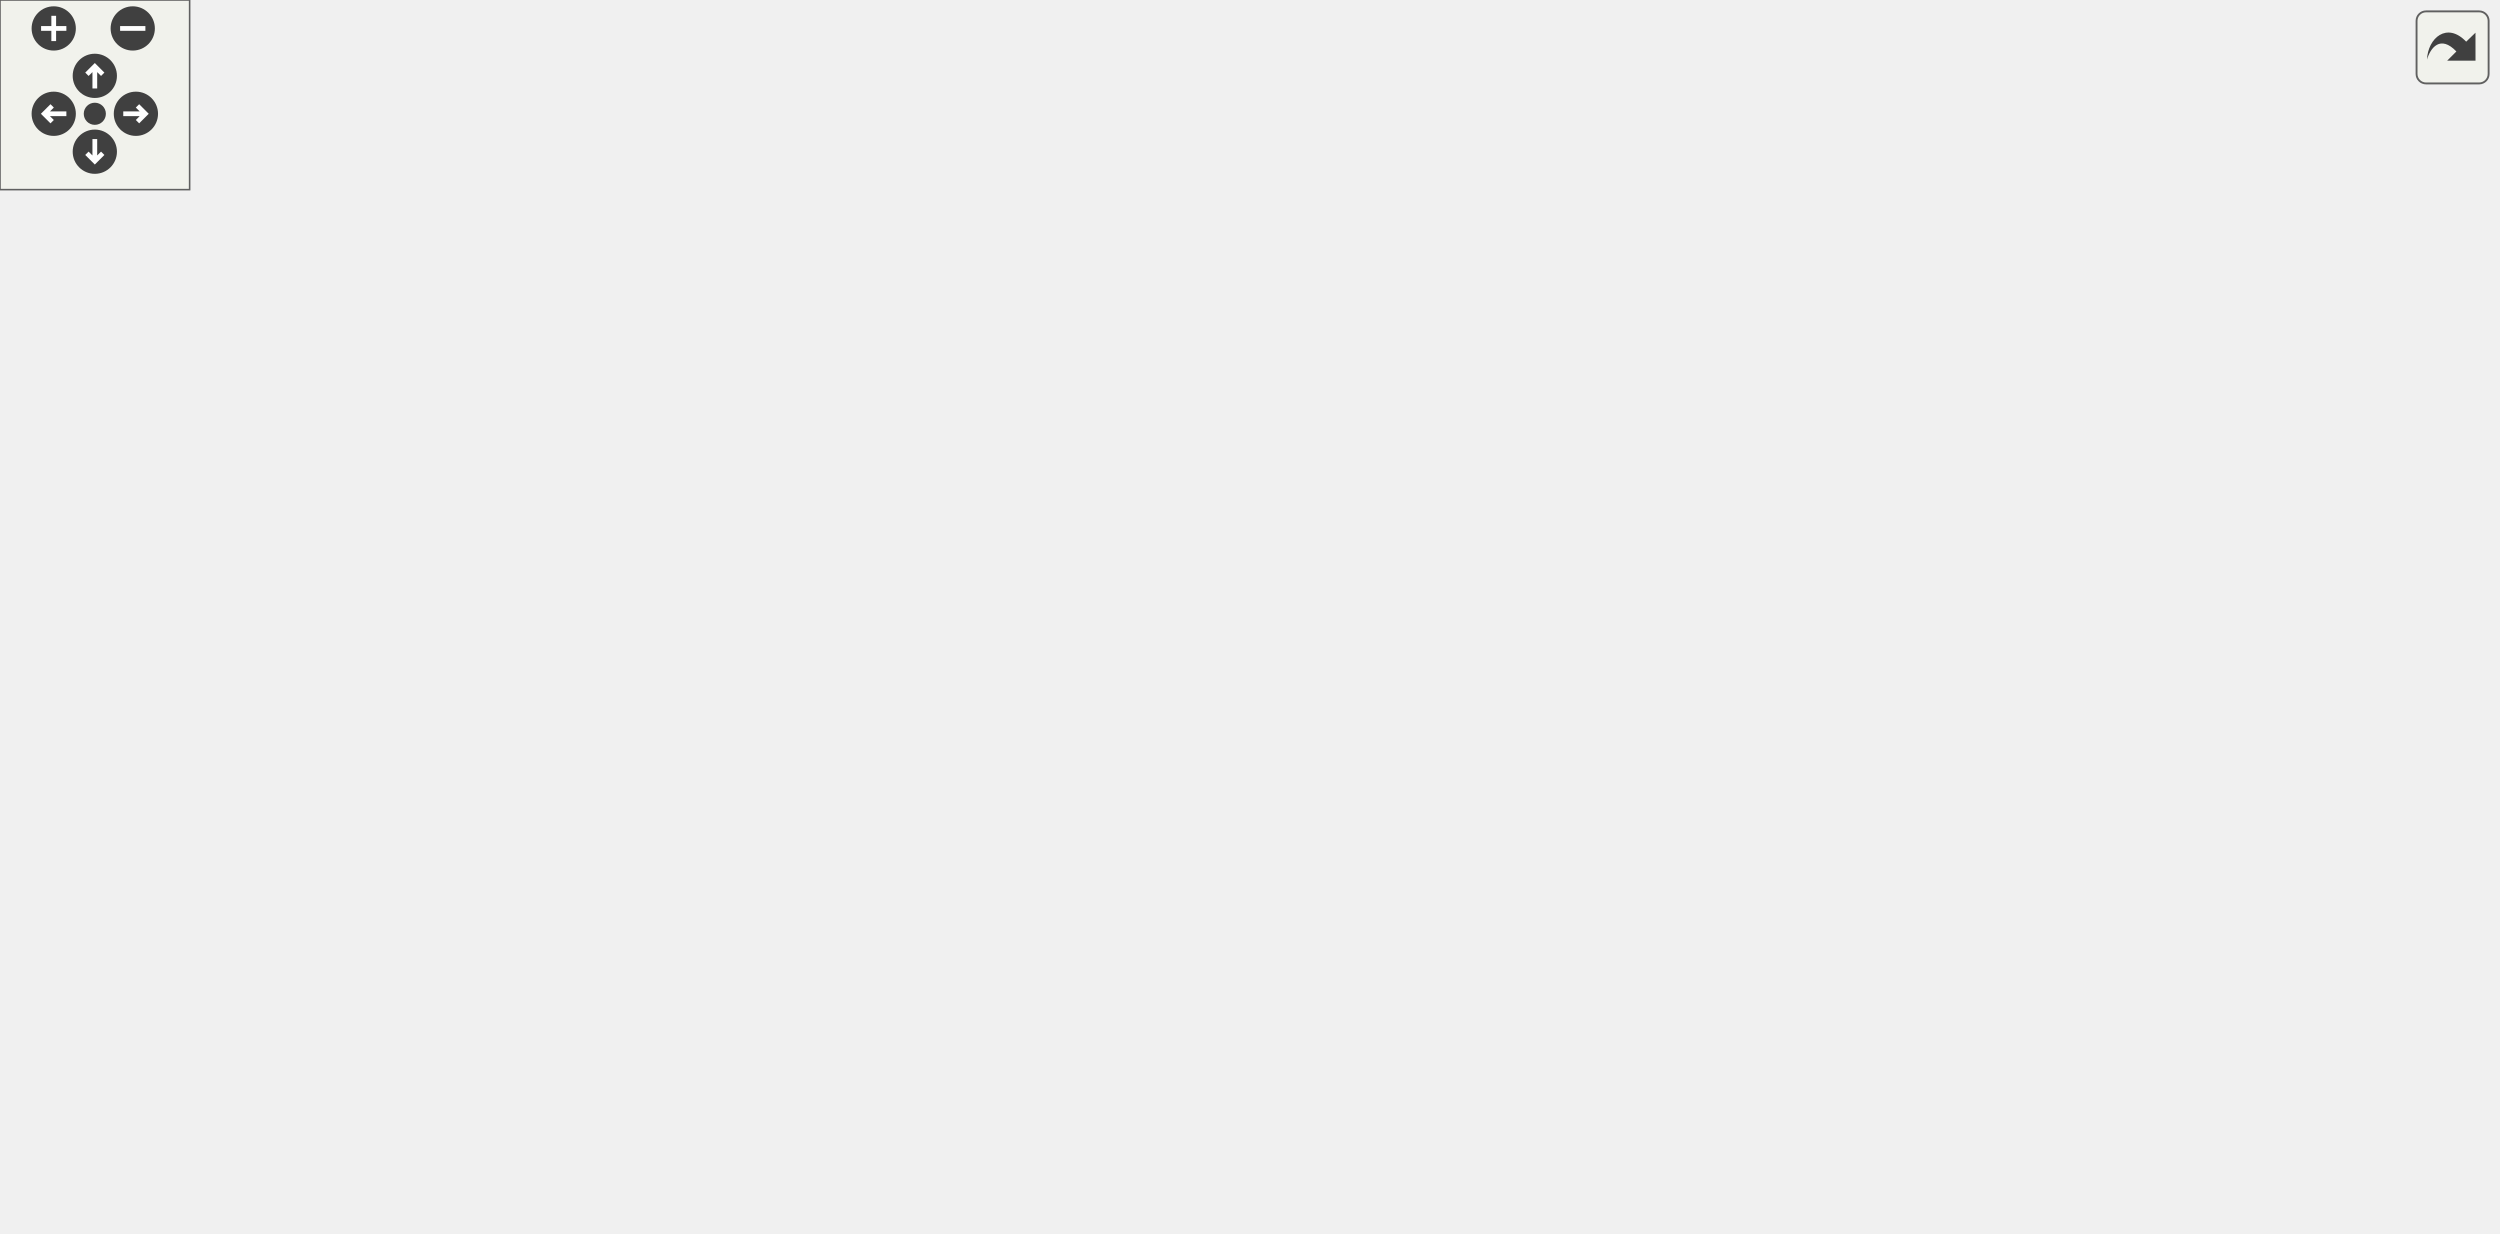
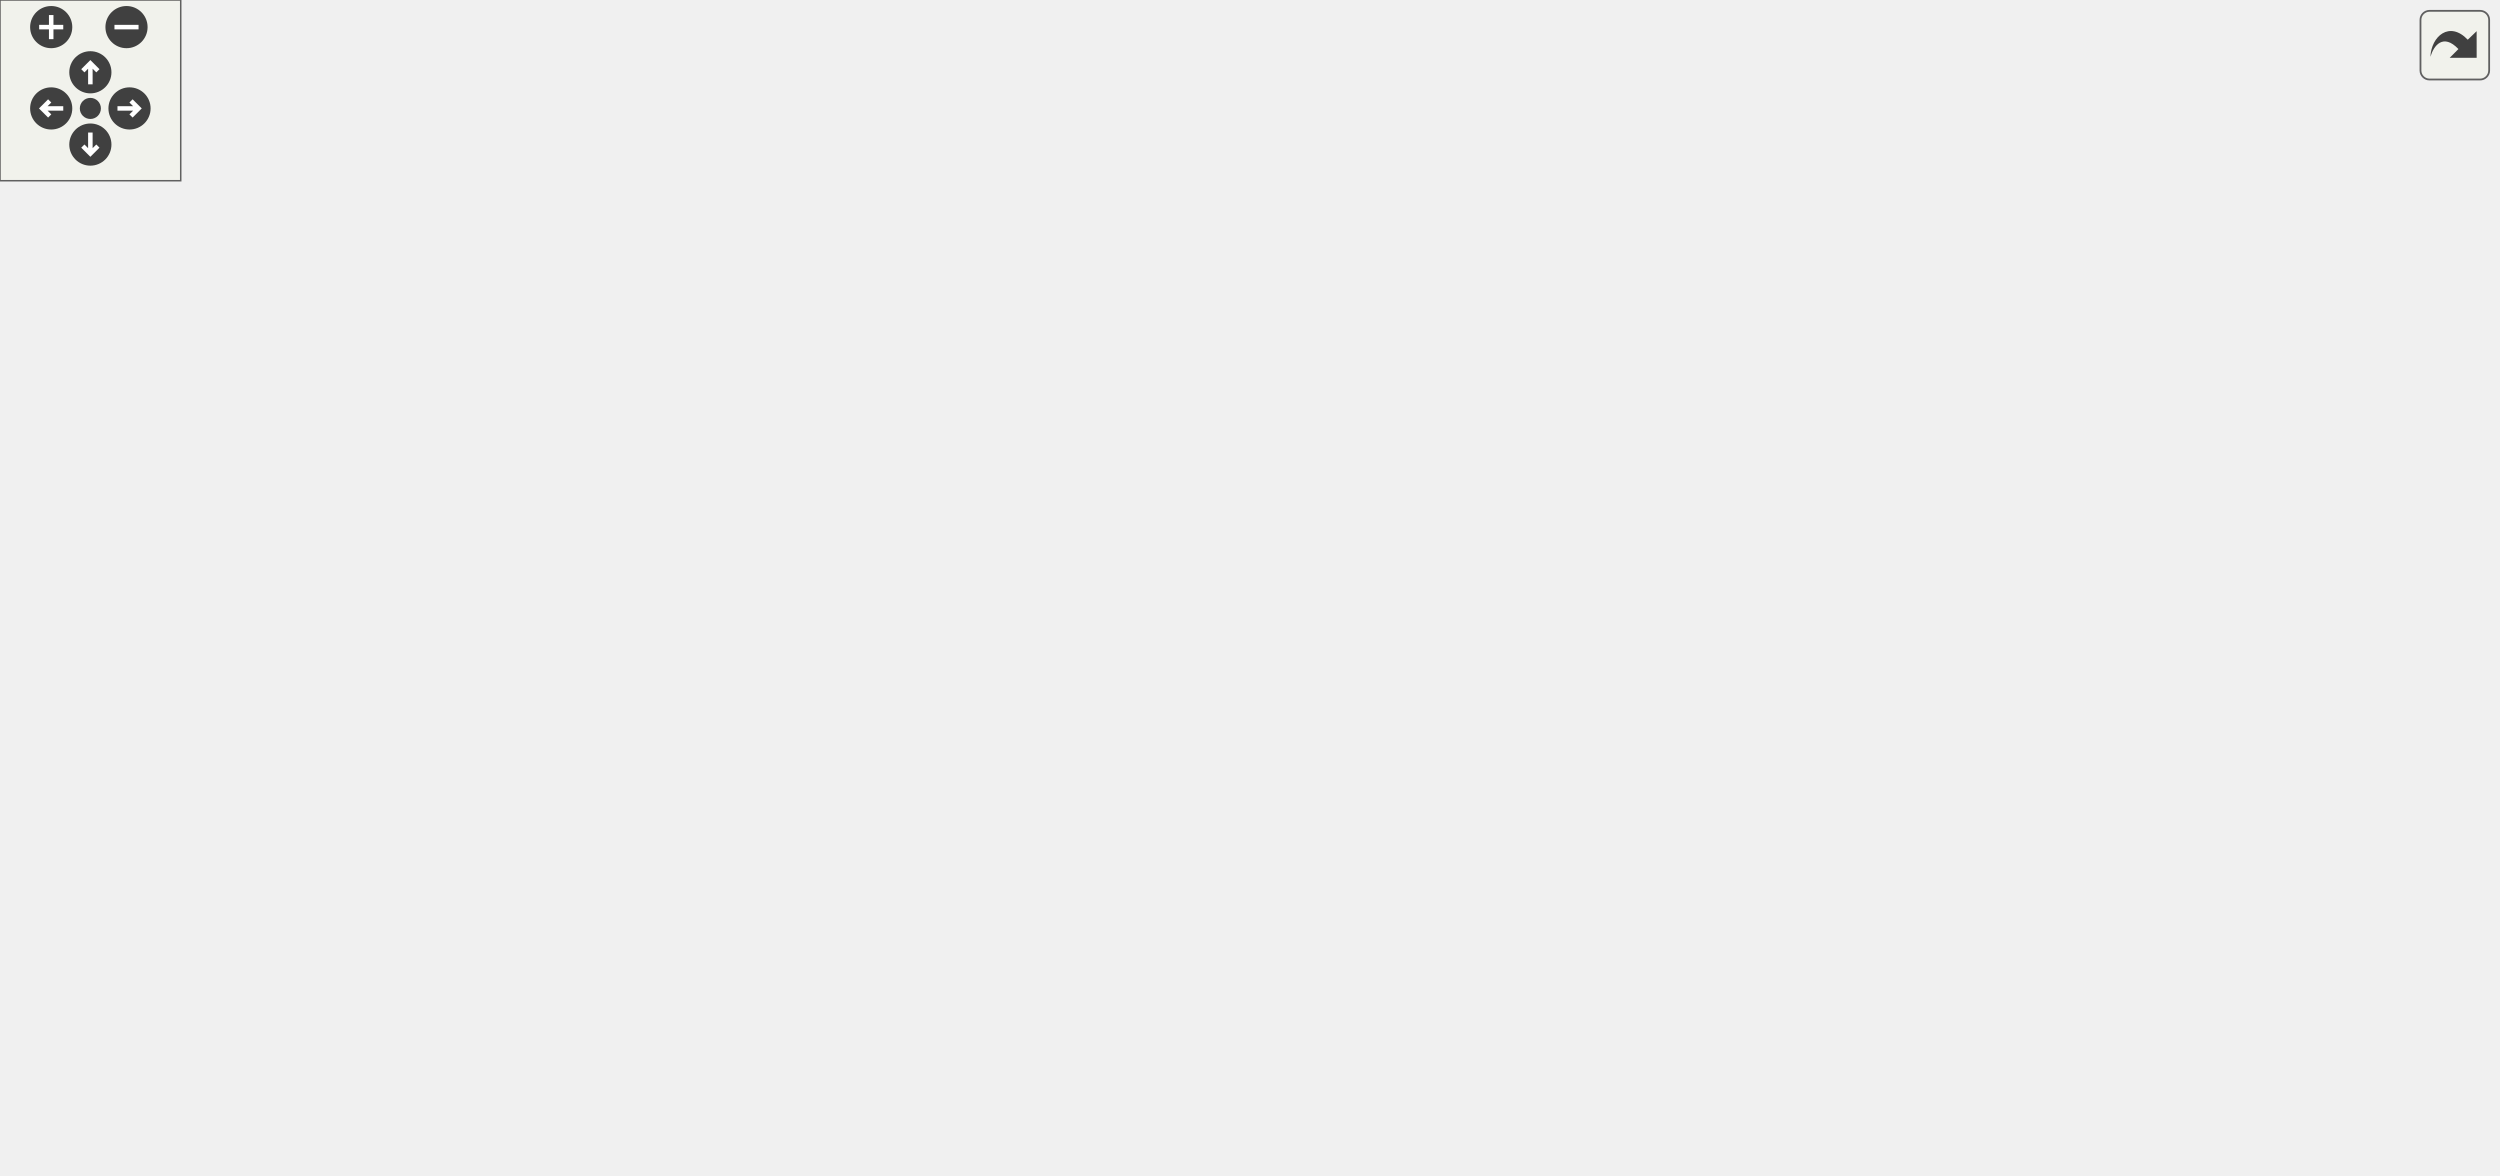
<svg xmlns="http://www.w3.org/2000/svg" xmlns:xlink="http://www.w3.org/1999/xlink" id="main" version="1.1" xml:space="preserve">
  <style type="text/css">
.edge:hover path { stroke: red; }
.edge:hover polygon { stroke: red; fill: red; }
</style>
  <defs>
    <circle id="rim" cx="0" cy="0" r="7" />
    <circle id="rim2" cx="0" cy="0" r="3.5" />
    <g id="zoomPlus">
      <use xlink:href="#rim" fill="#404040">
        <set attributeName="fill" to="#808080" begin="zoomplus.mouseover" end="zoomplus.mouseout" />
      </use>
      <path d="M-4,0h8M0,-4v8" fill="none" stroke="white" stroke-width="1.5" pointer-events="none" />
    </g>
    <g id="zoomMin">
      <use xlink:href="#rim" fill="#404040">
        <set attributeName="fill" to="#808080" begin="zoomminus.mouseover" end="zoomminus.mouseout" />
      </use>
      <path d="M-4,0h8" fill="none" stroke="white" stroke-width="1.5" pointer-events="none" />
    </g>
    <g id="dirArrow">
      <path fill="none" stroke="white" stroke-width="1.5" d="M0,-3.0v7 M-2.5,-0.5L0,-3.0L2.5,-0.5" />
    </g>
    <g id="resetDef">
      <use xlink:href="#rim2" fill="#404040">
        <set attributeName="fill" to="#808080" begin="reset.mouseover" end="reset.mouseout" />
      </use>
    </g>
  </defs>
  <svg id="graph" class="graph">
    <g id="viewport">
      <g id="node1" class="node">
        <g id="a_node1">
          <a xlink:title=" ">
            <polygon fill="#bfbfbf" stroke="black" points="0,-128 0,-158 167,-158 167,-128 0,-128" />
            <text text-anchor="start" x="8" y="-146" font-family="Helvetica,sans-Serif" font-size="10.00">MainWindow::connectGuiMove</text>
            <text text-anchor="middle" x="83.5" y="-135" font-family="Helvetica,sans-Serif" font-size="10.00">WithEngine</text>
          </a>
        </g>
      </g>
      <g id="node2" class="node">
        <g id="a_node2">
          <a xlink:href="classEngine.html#a66f2b590d92c6e0fa99741f02a8a9a3f" target="_top" xlink:title="Проверяет возможность хода и перемещает фигуру.">
            <polygon fill="none" stroke="black" points="203,-133.5 203,-152.5 286,-152.5 286,-133.5 203,-133.5" />
            <text text-anchor="middle" x="244.5" y="-140.5" font-family="Helvetica,sans-Serif" font-size="10.00">Engine::move</text>
          </a>
        </g>
      </g>
      <g id="edge1" class="edge">
        <path fill="none" stroke="midnightblue" d="M167.26,-143C175.96,-143 184.61,-143 192.79,-143" />
        <polygon fill="midnightblue" stroke="midnightblue" points="192.87,-146.5 202.87,-143 192.87,-139.5 192.87,-146.5" />
      </g>
      <g id="node3" class="node">
        <g id="a_node3">
          <a xlink:href="classEngine.html#a2b384a18565b9cdd85b52fed6d25ff0c" target="_top" xlink:title="Расчет преимущества игрока.">
            <polygon fill="none" stroke="black" points="322,-267 322,-297 474,-297 474,-267 322,-267" />
            <text text-anchor="start" x="330" y="-285" font-family="Helvetica,sans-Serif" font-size="10.00">Engine::calculateAdvantage</text>
            <text text-anchor="middle" x="398" y="-274" font-family="Helvetica,sans-Serif" font-size="10.00">White</text>
          </a>
        </g>
      </g>
      <g id="edge2" class="edge">
        <path fill="none" stroke="midnightblue" d="M249.3,-152.51C258.46,-174.25 283.88,-227.98 322,-257 324.43,-258.85 327.01,-260.57 329.69,-262.17" />
        <polygon fill="midnightblue" stroke="midnightblue" points="328.06,-265.26 338.54,-266.85 331.34,-259.08 328.06,-265.26" />
      </g>
      <g id="node8" class="node">
        <g id="a_node8">
          <a xlink:href="engine_8cpp.html#a0aedf9d17abf2bab41a04d5beb4f4988" target="_top" xlink:title=" ">
            <polygon fill="none" stroke="black" points="337.5,-228.5 337.5,-247.5 458.5,-247.5 458.5,-228.5 337.5,-228.5" />
            <text text-anchor="middle" x="398" y="-235.5" font-family="Helvetica,sans-Serif" font-size="10.00">checkStepOnPossible</text>
          </a>
        </g>
      </g>
      <g id="edge7" class="edge">
        <path fill="none" stroke="midnightblue" d="M252.34,-152.57C264.47,-168.8 291.37,-201.66 322,-219 325.99,-221.26 330.24,-223.25 334.63,-225.01" />
        <polygon fill="midnightblue" stroke="midnightblue" points="333.77,-228.42 344.37,-228.5 336.13,-221.83 333.77,-228.42" />
      </g>
      <g id="node9" class="node">
        <g id="a_node9">
          <a xlink:href="classFigure.html#af27c0f2d5fe69cb9eb17380d3ba91d6a" target="_top" xlink:title="Получение цвета фигуры.">
            <polygon fill="none" stroke="black" points="351,-190.5 351,-209.5 445,-209.5 445,-190.5 351,-190.5" />
            <text text-anchor="middle" x="398" y="-197.5" font-family="Helvetica,sans-Serif" font-size="10.00">Figure::getColor</text>
          </a>
        </g>
      </g>
      <g id="edge8" class="edge">
        <path fill="none" stroke="midnightblue" d="M262.06,-152.51C277.25,-160.93 300.58,-173.07 322,-181 328.75,-183.5 335.97,-185.79 343.16,-187.84" />
        <polygon fill="midnightblue" stroke="midnightblue" points="342.33,-191.24 352.9,-190.49 344.17,-184.49 342.33,-191.24" />
      </g>
      <g id="node10" class="node">
        <g id="a_node10">
          <a xlink:href="classBoard.html#a0bac43a8a2fc2aabc7e687eeedbe9f9e" target="_top" xlink:title="Возвращает фигуру, которая находится в ячейке поля с координатами coords.">
            <polygon fill="none" stroke="black" points="349.5,-152.5 349.5,-171.5 446.5,-171.5 446.5,-152.5 349.5,-152.5" />
            <text text-anchor="middle" x="398" y="-159.5" font-family="Helvetica,sans-Serif" font-size="10.00">Board::getFigure</text>
          </a>
        </g>
      </g>
      <g id="edge9" class="edge">
        <path fill="none" stroke="midnightblue" d="M286.1,-148.09C302.36,-150.13 321.41,-152.52 339.08,-154.74" />
        <polygon fill="midnightblue" stroke="midnightblue" points="338.94,-158.25 349.3,-156.02 339.81,-151.3 338.94,-158.25" />
      </g>
      <g id="node11" class="node">
        <g id="a_node11">
          <a xlink:href="classFigure.html#a12d36f015da3026f980f87a93210885a" target="_top" xlink:title="Получение возможных ходов атаки.">
            <polygon fill="none" stroke="black" points="325,-114.5 325,-133.5 471,-133.5 471,-114.5 325,-114.5" />
            <text text-anchor="middle" x="398" y="-121.5" font-family="Helvetica,sans-Serif" font-size="10.00">Figure::getPossibleAttacks</text>
          </a>
        </g>
      </g>
      <g id="edge10" class="edge">
        <path fill="none" stroke="midnightblue" d="M286.1,-137.91C295.11,-136.78 304.96,-135.54 314.97,-134.29" />
        <polygon fill="midnightblue" stroke="midnightblue" points="315.51,-137.75 325,-133.03 314.64,-130.8 315.51,-137.75" />
      </g>
      <g id="node12" class="node">
        <g id="a_node12">
          <a xlink:href="classFigure.html#ac527b099db89b98b705eb74bed96c147" target="_top" xlink:title="Получение возможных ходов перемещения.">
            <polygon fill="none" stroke="black" points="327.5,-76.5 327.5,-95.5 468.5,-95.5 468.5,-76.5 327.5,-76.5" />
            <text text-anchor="middle" x="398" y="-83.5" font-family="Helvetica,sans-Serif" font-size="10.00">Figure::getPossibleMoves</text>
          </a>
        </g>
      </g>
      <g id="edge11" class="edge">
        <path fill="none" stroke="midnightblue" d="M262.06,-133.49C277.25,-125.07 300.58,-112.93 322,-105 328.75,-102.5 335.97,-100.21 343.16,-98.16" />
        <polygon fill="midnightblue" stroke="midnightblue" points="344.17,-101.51 352.9,-95.51 342.33,-94.76 344.17,-101.51" />
      </g>
      <g id="node13" class="node">
        <g id="a_node13">
          <a xlink:href="classFigure.html#aad86c6d796ac96d30f2a310c107fdbac" target="_top" xlink:title="Получение элементарных ходов.">
            <polygon fill="none" stroke="black" points="335.5,-38.5 335.5,-57.5 460.5,-57.5 460.5,-38.5 335.5,-38.5" />
            <text text-anchor="middle" x="398" y="-45.5" font-family="Helvetica,sans-Serif" font-size="10.00">Figure::getUnarySteps</text>
          </a>
        </g>
      </g>
      <g id="edge12" class="edge">
        <path fill="none" stroke="midnightblue" d="M252.34,-133.43C264.47,-117.2 291.37,-84.34 322,-67 325.99,-64.74 330.24,-62.75 334.63,-60.99" />
        <polygon fill="midnightblue" stroke="midnightblue" points="336.13,-64.17 344.37,-57.5 333.77,-57.58 336.13,-64.17" />
      </g>
      <g id="node14" class="node">
        <g id="a_node14">
          <a xlink:href="classBoard.html#a4ed8cf3fae283d3c88eb6b0dea9e9f0a" target="_top" xlink:title="Перемещает фигуру в board.">
            <polygon fill="none" stroke="black" points="358.5,-0.5 358.5,-19.5 437.5,-19.5 437.5,-0.5 358.5,-0.5" />
            <text text-anchor="middle" x="398" y="-7.5" font-family="Helvetica,sans-Serif" font-size="10.00">Board::move</text>
          </a>
        </g>
      </g>
      <g id="edge13" class="edge">
        <path fill="none" stroke="midnightblue" d="M249.15,-133.3C258.01,-111.14 282.84,-56.6 322,-29 329.9,-23.43 339.29,-19.49 348.71,-16.7" />
        <polygon fill="midnightblue" stroke="midnightblue" points="349.65,-20.07 358.47,-14.2 347.91,-13.29 349.65,-20.07" />
      </g>
      <g id="node4" class="node">
        <g id="a_node4">
-           <a xlink:href="engine_8cpp.html#a8bc4d4b36aae439f5e6e3ce34903c487" target="_top" xlink:title=" ">
-             <polygon fill="none" stroke="black" points="517,-310.5 517,-329.5 628,-329.5 628,-310.5 517,-310.5" />
-             <text text-anchor="middle" x="572.5" y="-317.5" font-family="Helvetica,sans-Serif" font-size="10.00">enemyUnderAttack</text>
+           <a xlink:href="classEngine.html#a93442cf58f7239df6e2b5303b7b90cda" target="_top" xlink:title=" ">
+             <polygon fill="none" stroke="black" points="517,-310.5 517,-329.5 667,-329.5 667,-310.5 517,-310.5" />
+             <text text-anchor="middle" x="592" y="-317.5" font-family="Helvetica,sans-Serif" font-size="10.00">Engine::enemyUnderAttack</text>
          </a>
        </g>
      </g>
      <g id="edge3" class="edge">
-         <path fill="none" stroke="midnightblue" d="M467.18,-297.02C484.26,-300.78 502.32,-304.76 518.54,-308.33" />
-         <polygon fill="midnightblue" stroke="midnightblue" points="517.85,-311.77 528.37,-310.5 519.36,-304.93 517.85,-311.77" />
+         <path fill="none" stroke="midnightblue" d="M474.06,-296.86C493.58,-300.72 514.32,-304.82 532.82,-308.49" />
+         <polygon fill="midnightblue" stroke="midnightblue" points="532.36,-311.96 542.85,-310.47 533.72,-305.1 532.36,-311.96" />
      </g>
      <g id="node5" class="node">
        <g id="a_node5">
-           <a xlink:href="classEngine.html#af2c8028ccaf85425744ad55844765fac" target="_top" xlink:title=" ">
-             <polygon fill="none" stroke="black" points="525,-272.5 525,-291.5 620,-291.5 620,-272.5 525,-272.5" />
-             <text text-anchor="middle" x="572.5" y="-279.5" font-family="Helvetica,sans-Serif" font-size="10.00">Engine::getData</text>
+           <a xlink:href="classEngine.html#af2c8028ccaf85425744ad55844765fac" target="_top" xlink:title="getData возвращает поле.">
+             <polygon fill="none" stroke="black" points="544.5,-272.5 544.5,-291.5 639.5,-291.5 639.5,-272.5 544.5,-272.5" />
+             <text text-anchor="middle" x="592" y="-279.5" font-family="Helvetica,sans-Serif" font-size="10.00">Engine::getData</text>
          </a>
        </g>
      </g>
      <g id="edge4" class="edge">
-         <path fill="none" stroke="midnightblue" d="M474.16,-282C487.77,-282 501.76,-282 514.73,-282" />
-         <polygon fill="midnightblue" stroke="midnightblue" points="514.89,-285.5 524.89,-282 514.89,-278.5 514.89,-285.5" />
+         <path fill="none" stroke="midnightblue" d="M474.06,-282C494.02,-282 515.26,-282 534.08,-282" />
+         <polygon fill="midnightblue" stroke="midnightblue" points="534.27,-285.5 544.27,-282 534.27,-278.5 534.27,-285.5" />
      </g>
      <g id="node7" class="node">
        <g id="a_node7">
-           <a xlink:href="engine_8cpp.html#a695770becb73d90aa349fd87533b435e" target="_top" xlink:title=" ">
-             <polygon fill="none" stroke="black" points="510,-234.5 510,-253.5 635,-253.5 635,-234.5 510,-234.5" />
-             <text text-anchor="middle" x="572.5" y="-241.5" font-family="Helvetica,sans-Serif" font-size="10.00">quantityPossibleMove</text>
+           <a xlink:href="classEngine.html#a9154a3995005939adcc56d46d8bd78b0" target="_top" xlink:title=" ">
+             <polygon fill="none" stroke="black" points="510,-234.5 510,-253.5 674,-253.5 674,-234.5 510,-234.5" />
+             <text text-anchor="middle" x="592" y="-241.5" font-family="Helvetica,sans-Serif" font-size="10.00">Engine::quantityPossibleMove</text>
          </a>
        </g>
      </g>
      <g id="edge6" class="edge">
-         <path fill="none" stroke="midnightblue" d="M467.18,-266.98C484.26,-263.22 502.32,-259.24 518.54,-255.67" />
-         <polygon fill="midnightblue" stroke="midnightblue" points="519.36,-259.07 528.37,-253.5 517.85,-252.23 519.36,-259.07" />
+         <path fill="none" stroke="midnightblue" d="M474.06,-267.14C493.58,-263.28 514.32,-259.18 532.82,-255.51" />
+         <polygon fill="midnightblue" stroke="midnightblue" points="533.72,-258.9 542.85,-253.53 532.36,-252.04 533.72,-258.9" />
      </g>
      <g id="node6" class="node">
        <g id="a_node6">
-           <a xlink:href="classBoard.html#ab906dade3854d38f6354861a715fccac" target="_top" xlink:title=" ">
-             <polygon fill="none" stroke="black" points="671,-272.5 671,-291.5 790,-291.5 790,-272.5 671,-272.5" />
-             <text text-anchor="middle" x="730.5" y="-279.5" font-family="Helvetica,sans-Serif" font-size="10.00">Board::getBoardData</text>
+           <a xlink:href="classBoard.html#ab906dade3854d38f6354861a715fccac" target="_top" xlink:title="getBoo Возвращает доску.">
+             <polygon fill="none" stroke="black" points="710,-272.5 710,-291.5 829,-291.5 829,-272.5 710,-272.5" />
+             <text text-anchor="middle" x="769.5" y="-279.5" font-family="Helvetica,sans-Serif" font-size="10.00">Board::getBoardData</text>
          </a>
        </g>
      </g>
      <g id="edge5" class="edge">
-         <path fill="none" stroke="midnightblue" d="M620.31,-282C632.96,-282 646.93,-282 660.53,-282" />
-         <polygon fill="midnightblue" stroke="midnightblue" points="660.83,-285.5 670.83,-282 660.83,-278.5 660.83,-285.5" />
+         <path fill="none" stroke="midnightblue" d="M639.57,-282C657.99,-282 679.53,-282 699.68,-282" />
+         <polygon fill="midnightblue" stroke="midnightblue" points="699.75,-285.5 709.75,-282 699.75,-278.5 699.75,-285.5" />
      </g>
    </g>
  </svg>
  <g id="navigator" transform="translate(0 0)" fill="#404254">
    <rect fill="#f2f5e9" fill-opacity="0.5" stroke="#606060" stroke-width=".5" x="0" y="0" width="60" height="60" />
    <use id="zoomplus" xlink:href="#zoomPlus" x="17" y="9" />
    <use id="zoomminus" xlink:href="#zoomMin" x="42" y="9" />
    <use id="reset" xlink:href="#resetDef" x="30" y="36" />
    <g id="arrowUp" xlink:href="#dirArrow" transform="translate(30 24)">
      <use xlink:href="#rim" fill="#404040">
        <set attributeName="fill" to="#808080" begin="arrowUp.mouseover" end="arrowUp.mouseout" />
      </use>
      <path fill="none" stroke="white" stroke-width="1.5" d="M0,-3.0v7 M-2.5,-0.5L0,-3.0L2.5,-0.5" />
    </g>
    <g id="arrowRight" xlink:href="#dirArrow" transform="rotate(90) translate(36 -43)">
      <use xlink:href="#rim" fill="#404040">
        <set attributeName="fill" to="#808080" begin="arrowRight.mouseover" end="arrowRight.mouseout" />
      </use>
      <path fill="none" stroke="white" stroke-width="1.5" d="M0,-3.0v7 M-2.5,-0.5L0,-3.0L2.5,-0.5" />
    </g>
    <g id="arrowDown" xlink:href="#dirArrow" transform="rotate(180) translate(-30 -48)">
      <use xlink:href="#rim" fill="#404040">
        <set attributeName="fill" to="#808080" begin="arrowDown.mouseover" end="arrowDown.mouseout" />
      </use>
      <path fill="none" stroke="white" stroke-width="1.5" d="M0,-3.0v7 M-2.5,-0.5L0,-3.0L2.5,-0.5" />
    </g>
    <g id="arrowLeft" xlink:href="#dirArrow" transform="rotate(270) translate(-36 17)">
      <use xlink:href="#rim" fill="#404040">
        <set attributeName="fill" to="#808080" begin="arrowLeft.mouseover" end="arrowLeft.mouseout" />
      </use>
      <path fill="none" stroke="white" stroke-width="1.5" d="M0,-3.0v7 M-2.5,-0.5L0,-3.0L2.5,-0.5" />
    </g>
  </g>
  <svg viewBox="0 0 15 15" width="100%" height="30px" preserveAspectRatio="xMaxYMin meet">
    <g id="arrow_out" transform="scale(0.3 0.3)">
      <a xlink:href="classMainWindow_a85e58f13e52e2a2d01b0bbf87c1442e9_cgraph_org.svg" target="_base">
        <rect id="button" ry="5" rx="5" y="6" x="6" height="38" width="38" fill="#f2f5e9" fill-opacity="0.5" stroke="#606060" stroke-width="1.0" />
        <path id="arrow" d="M 11.5,31.437 C 11.94,20.098 22.043,11.323 32.159,21.979 L 37.069,17.246 C 37.069,17.246 37.088,32 37.088,32 L 22.16,31.978 C 22.16,31.978 26.998,27.14 26.998,27.14 C 18.529,18.264 13.292,25.23 11.5,31.437 z" style="fill:#404040;" />
      </a>
    </g>
  </svg>
</svg>
